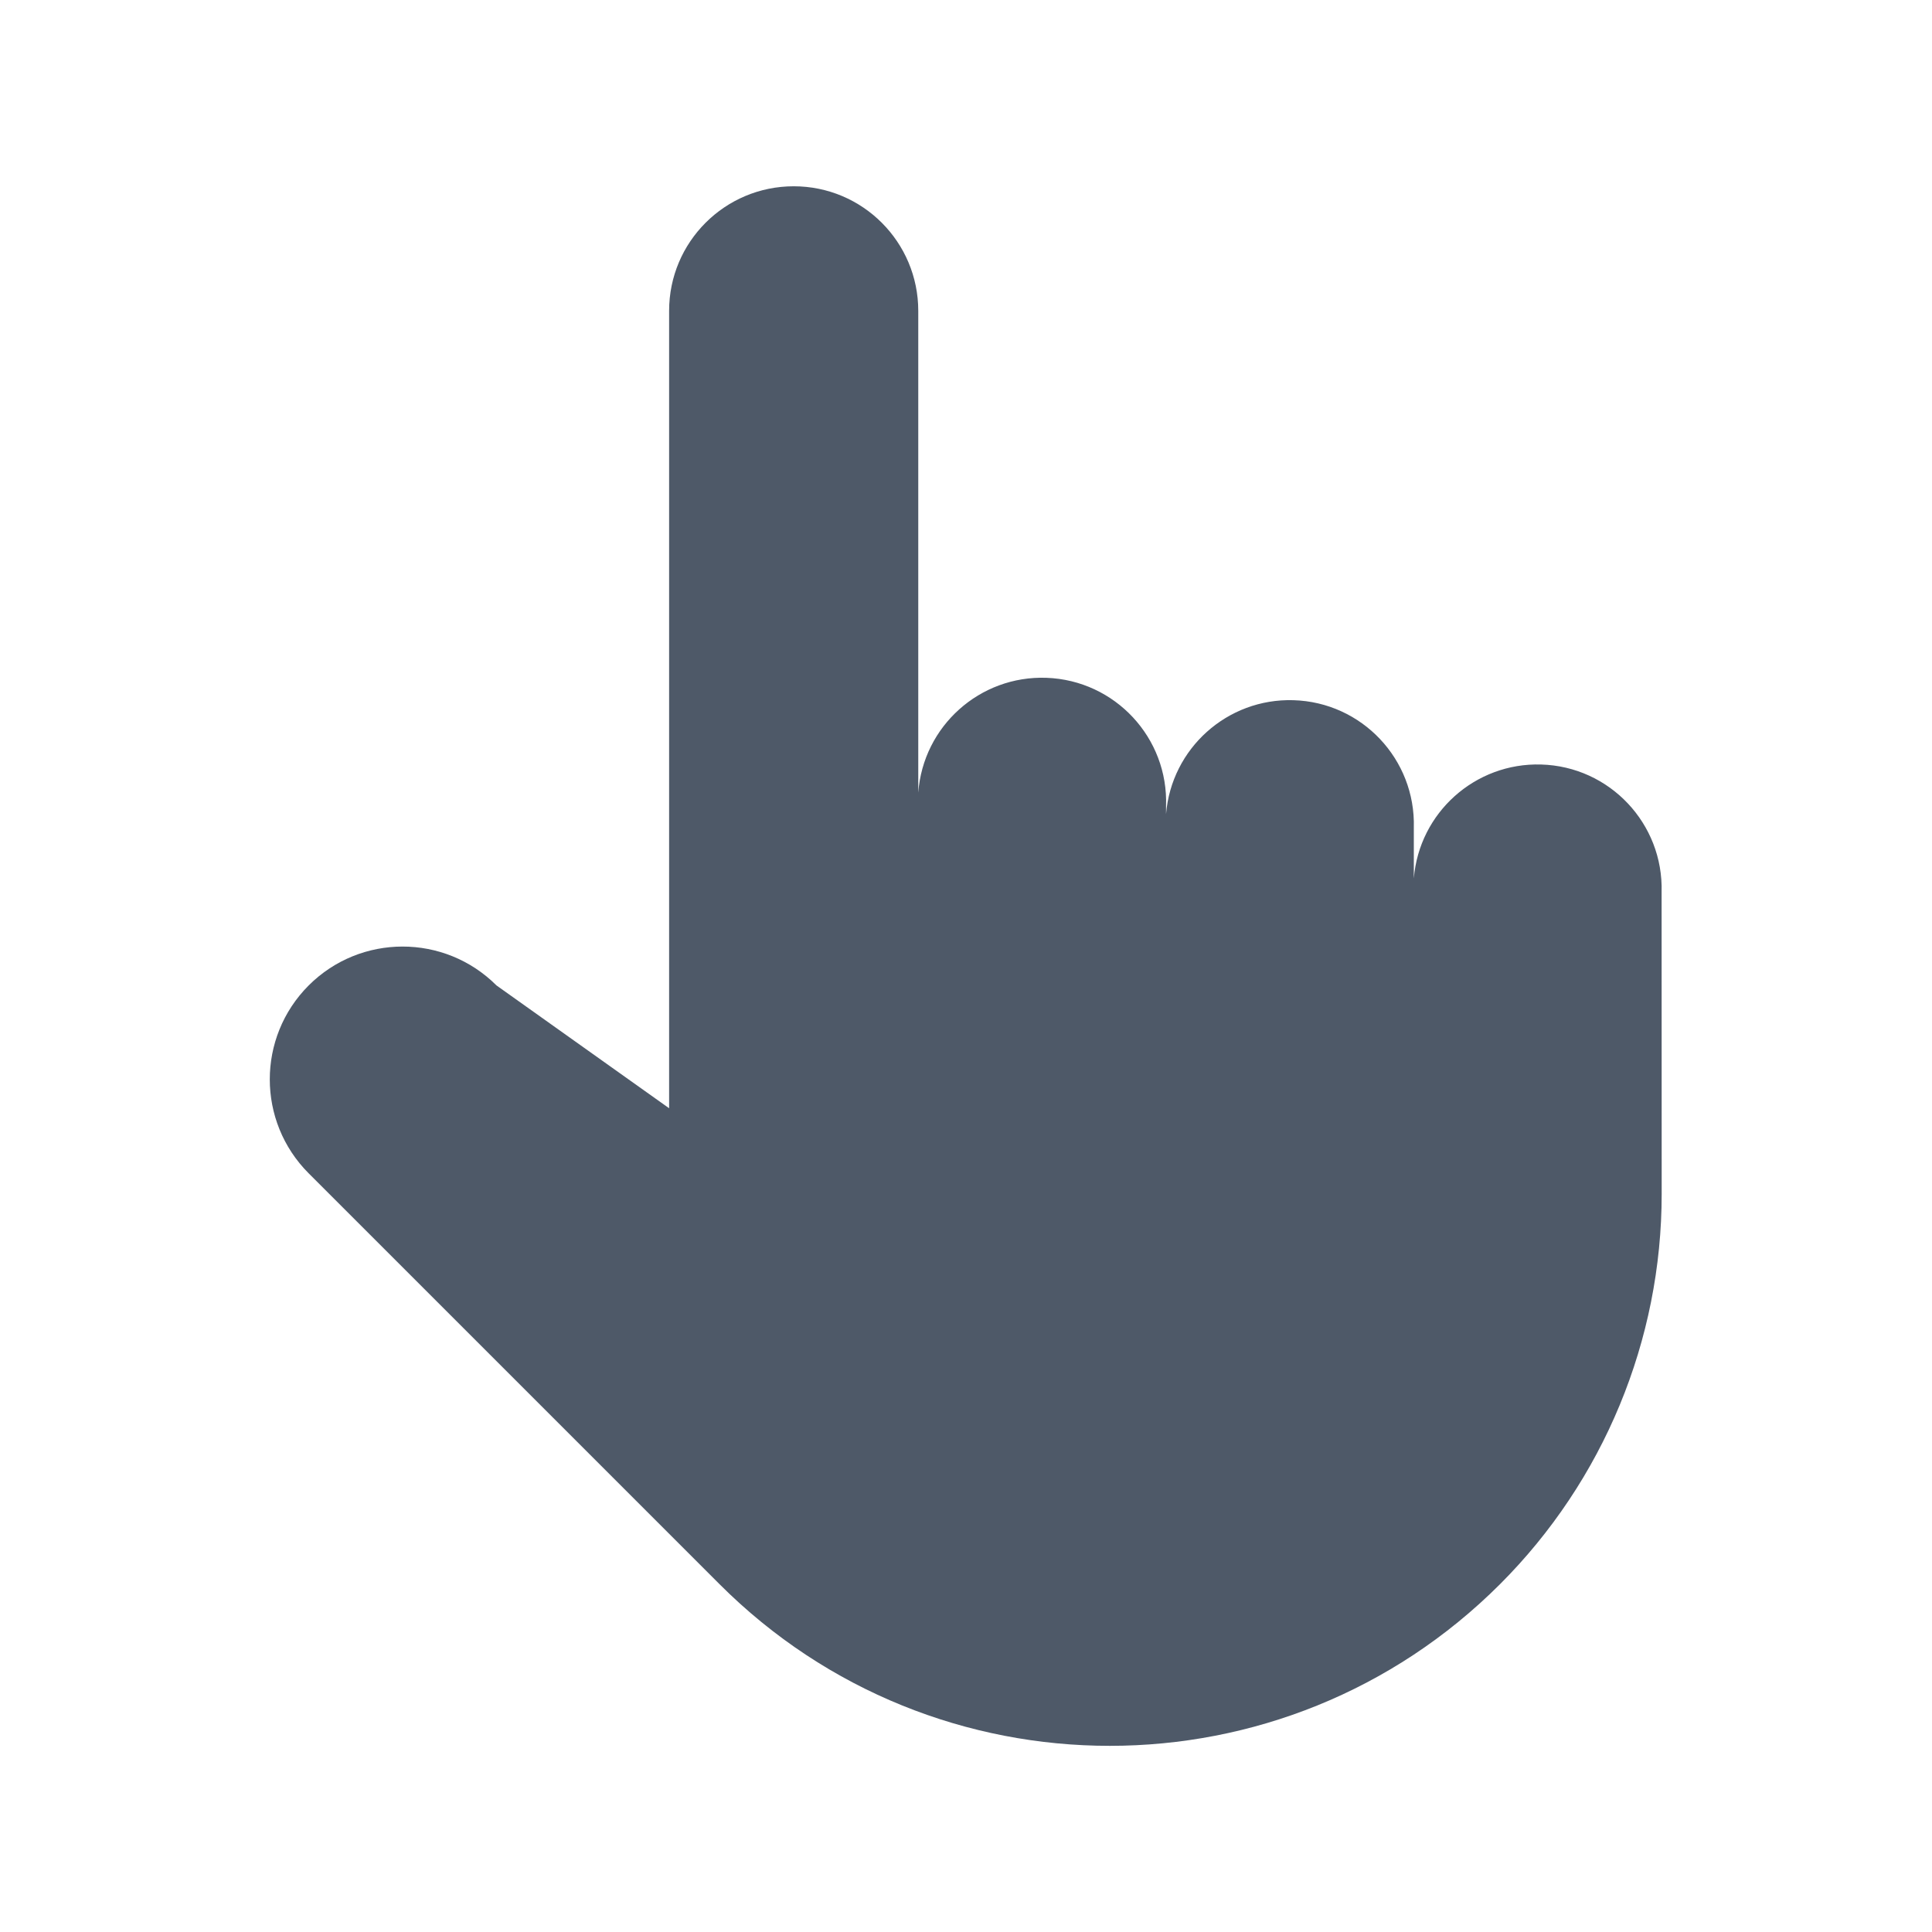
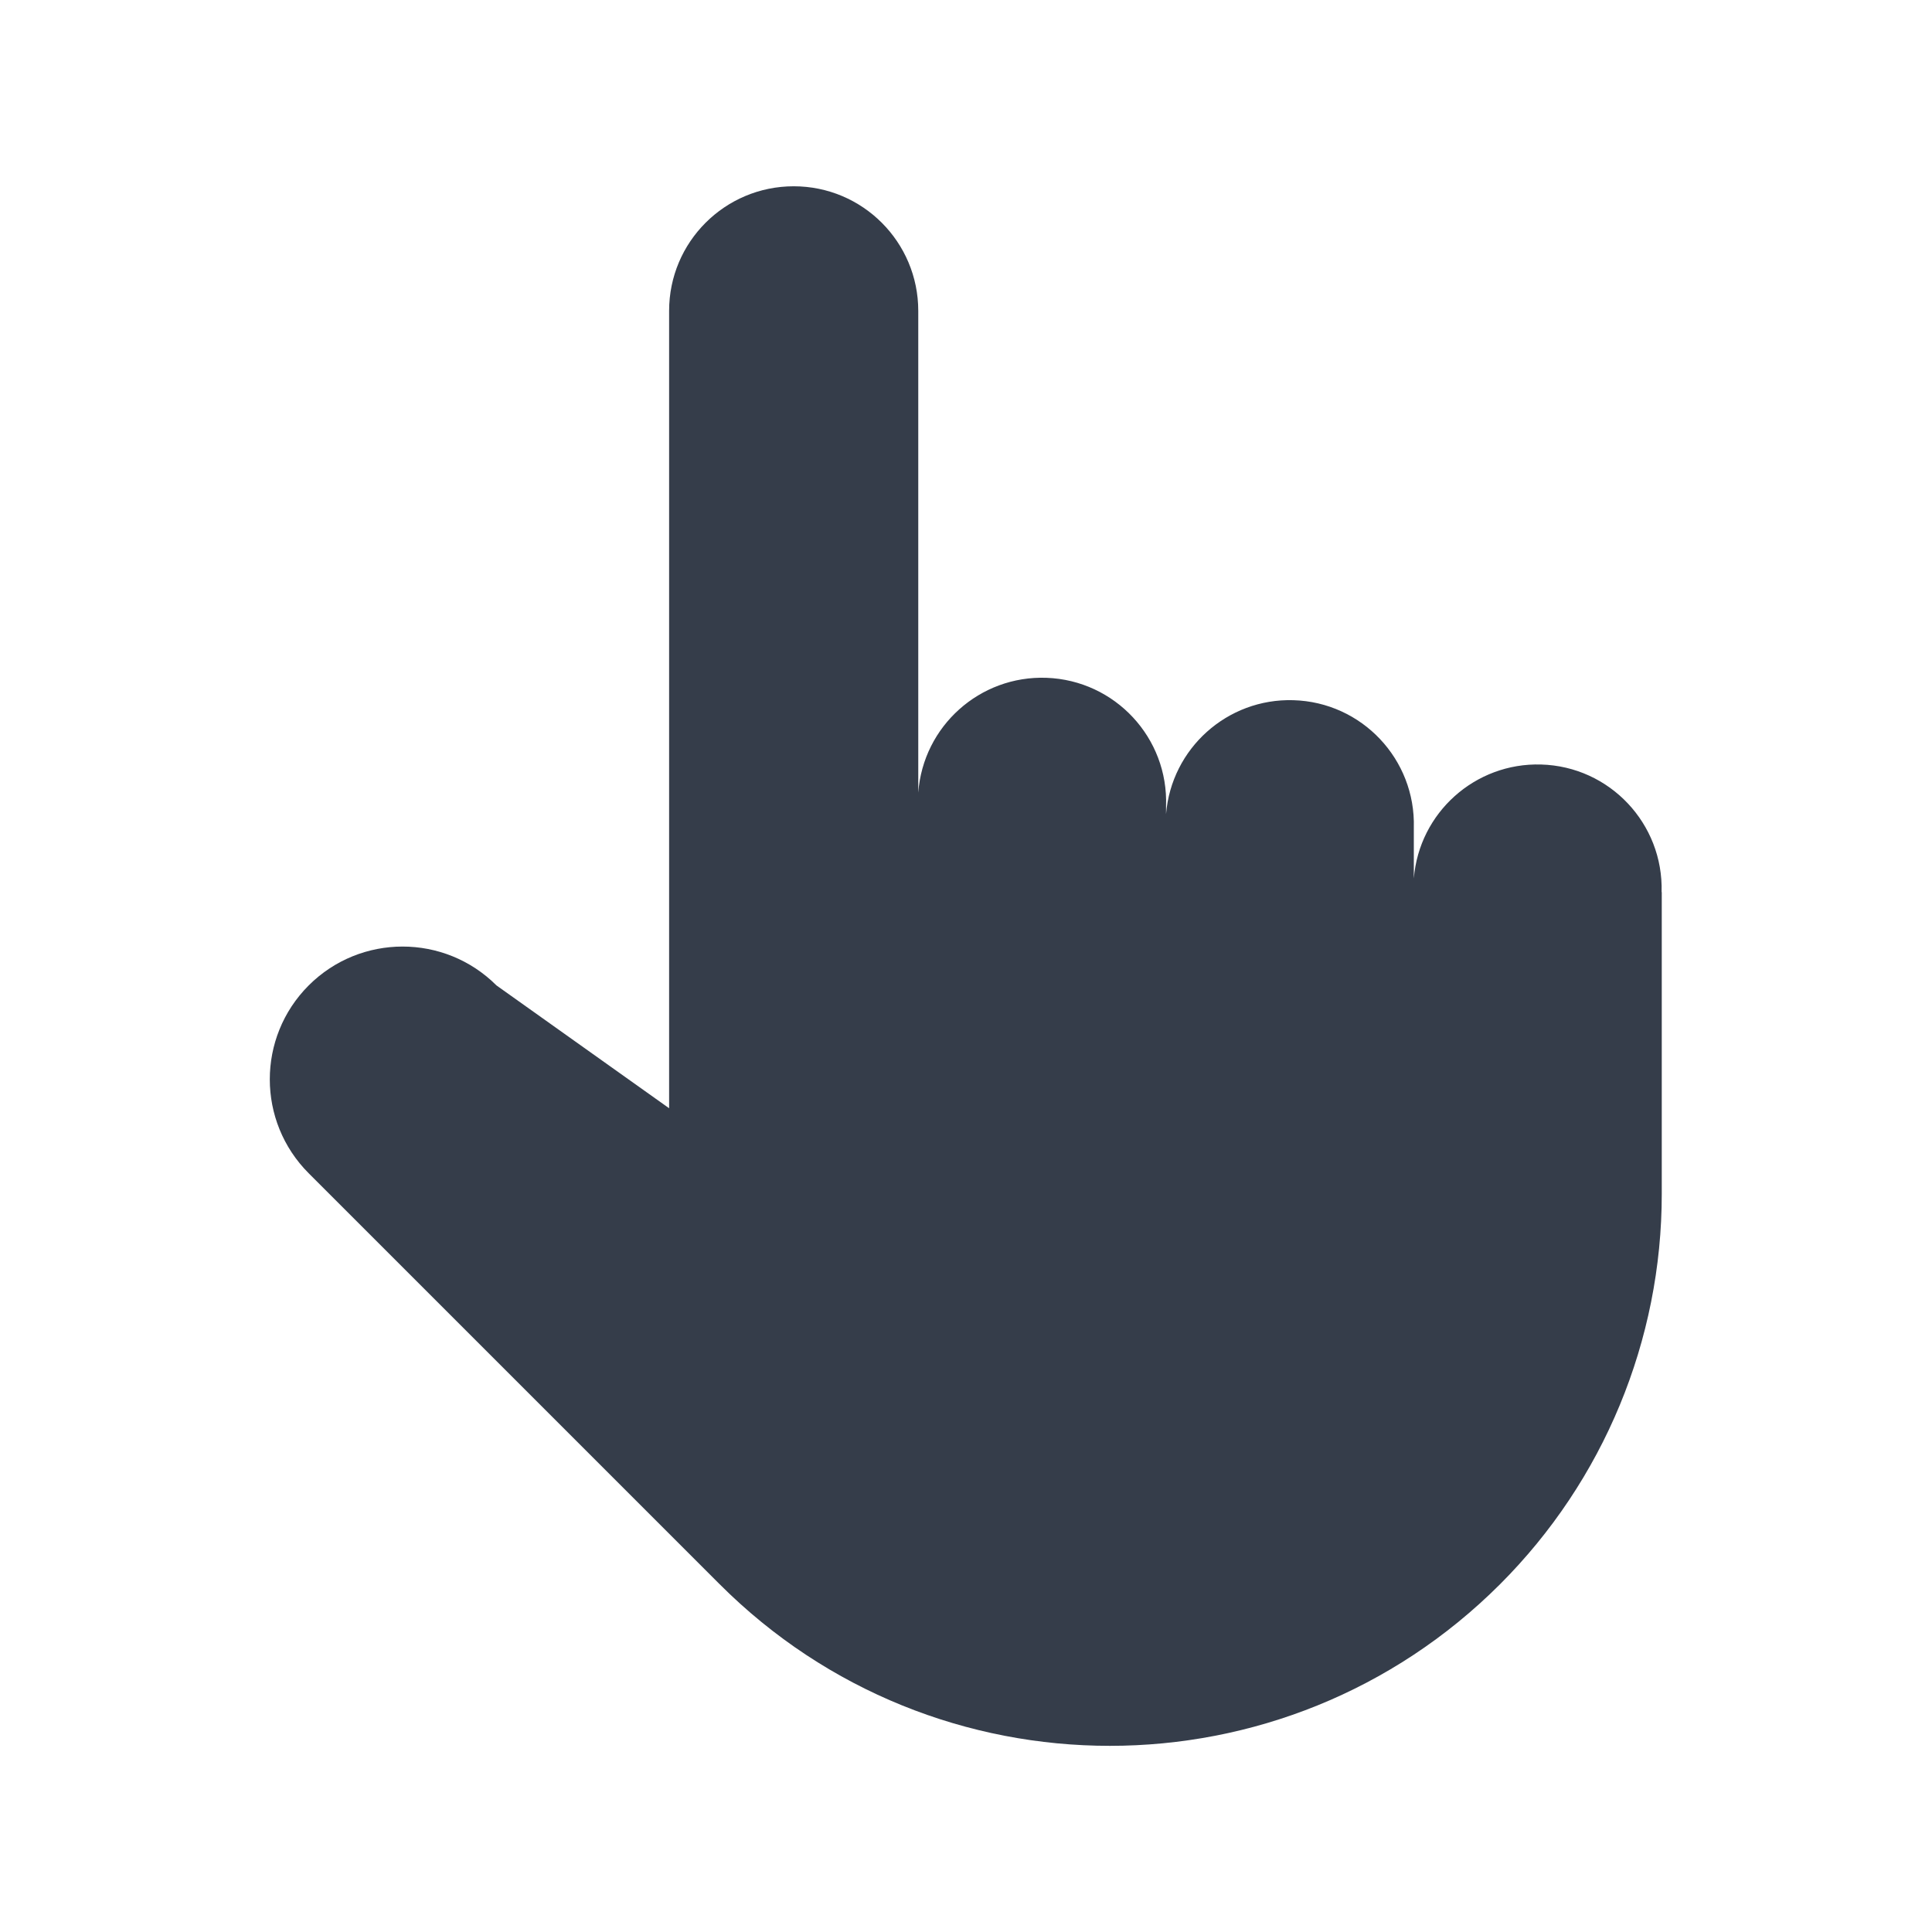
<svg xmlns="http://www.w3.org/2000/svg" width="24" height="24" viewBox="0 0 24 24" fill="none">
-   <path d="M20.641 11.082C20.665 10.231 19.995 9.521 19.144 9.497C18.325 9.473 17.63 10.095 17.563 10.912V10.283C17.587 9.432 16.917 8.722 16.066 8.698C15.247 8.674 14.552 9.296 14.485 10.113V10.016C14.516 9.165 13.851 8.451 13 8.42C12.172 8.39 11.468 9.02 11.407 9.846V3.862C11.407 3.007 10.715 2.314 9.86 2.314C9.005 2.314 8.312 3.006 8.312 3.861V13.767L6.167 12.241C5.522 11.597 4.478 11.598 3.834 12.242C3.19 12.887 3.191 13.931 3.834 14.575L8.938 19.679C11.615 22.357 15.956 22.357 18.634 19.679C19.92 18.393 20.643 16.649 20.642 14.83L20.641 11.082Z" fill="#4E5968" />
+   <path d="M20.641 11.082C20.665 10.231 19.995 9.521 19.144 9.497C18.325 9.473 17.63 10.095 17.563 10.912V10.283C17.587 9.432 16.917 8.722 16.066 8.698C15.247 8.674 14.552 9.296 14.485 10.113V10.016C14.516 9.165 13.851 8.451 13 8.42C12.172 8.39 11.468 9.02 11.407 9.846V3.862C11.407 3.007 10.715 2.314 9.86 2.314C9.005 2.314 8.312 3.006 8.312 3.861V13.767L6.167 12.241C5.522 11.597 4.478 11.598 3.834 12.242C3.19 12.887 3.191 13.931 3.835 14.575L8.939 19.679C11.616 22.357 15.957 22.357 18.635 19.679C19.921 18.393 20.644 16.649 20.643 14.83V11.082H20.638H20.641Z" fill="#353D4A" />
</svg>
